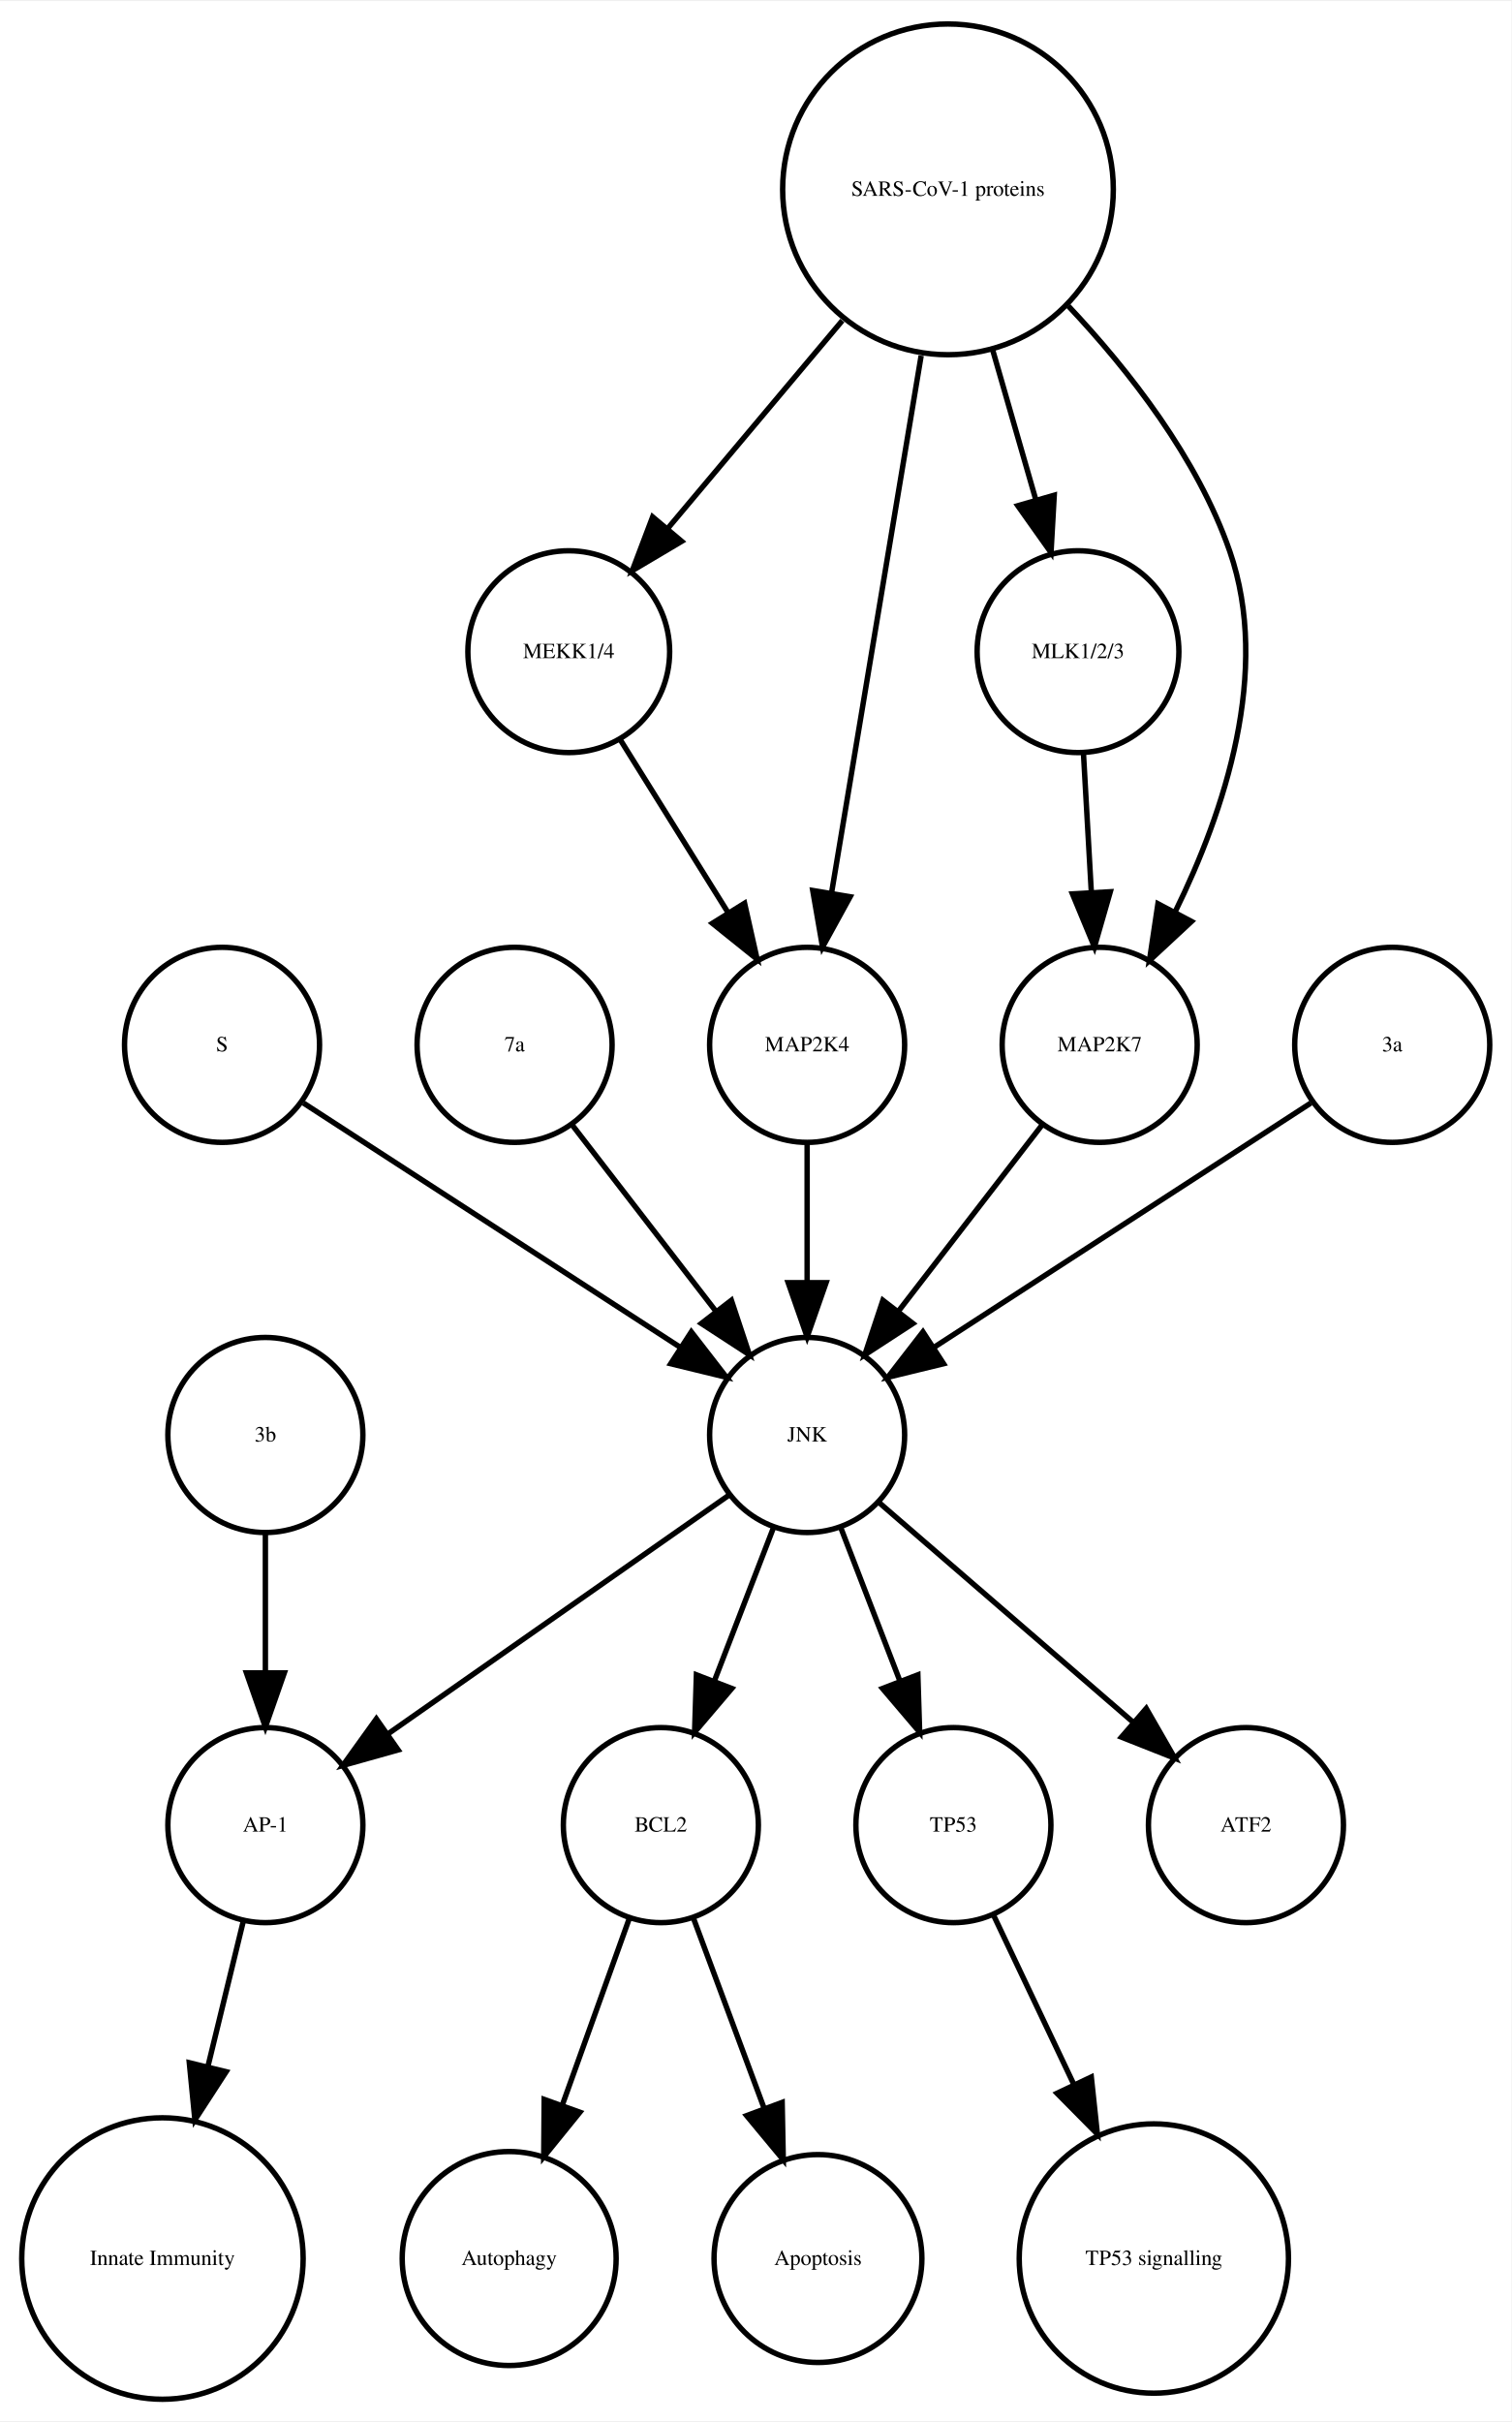
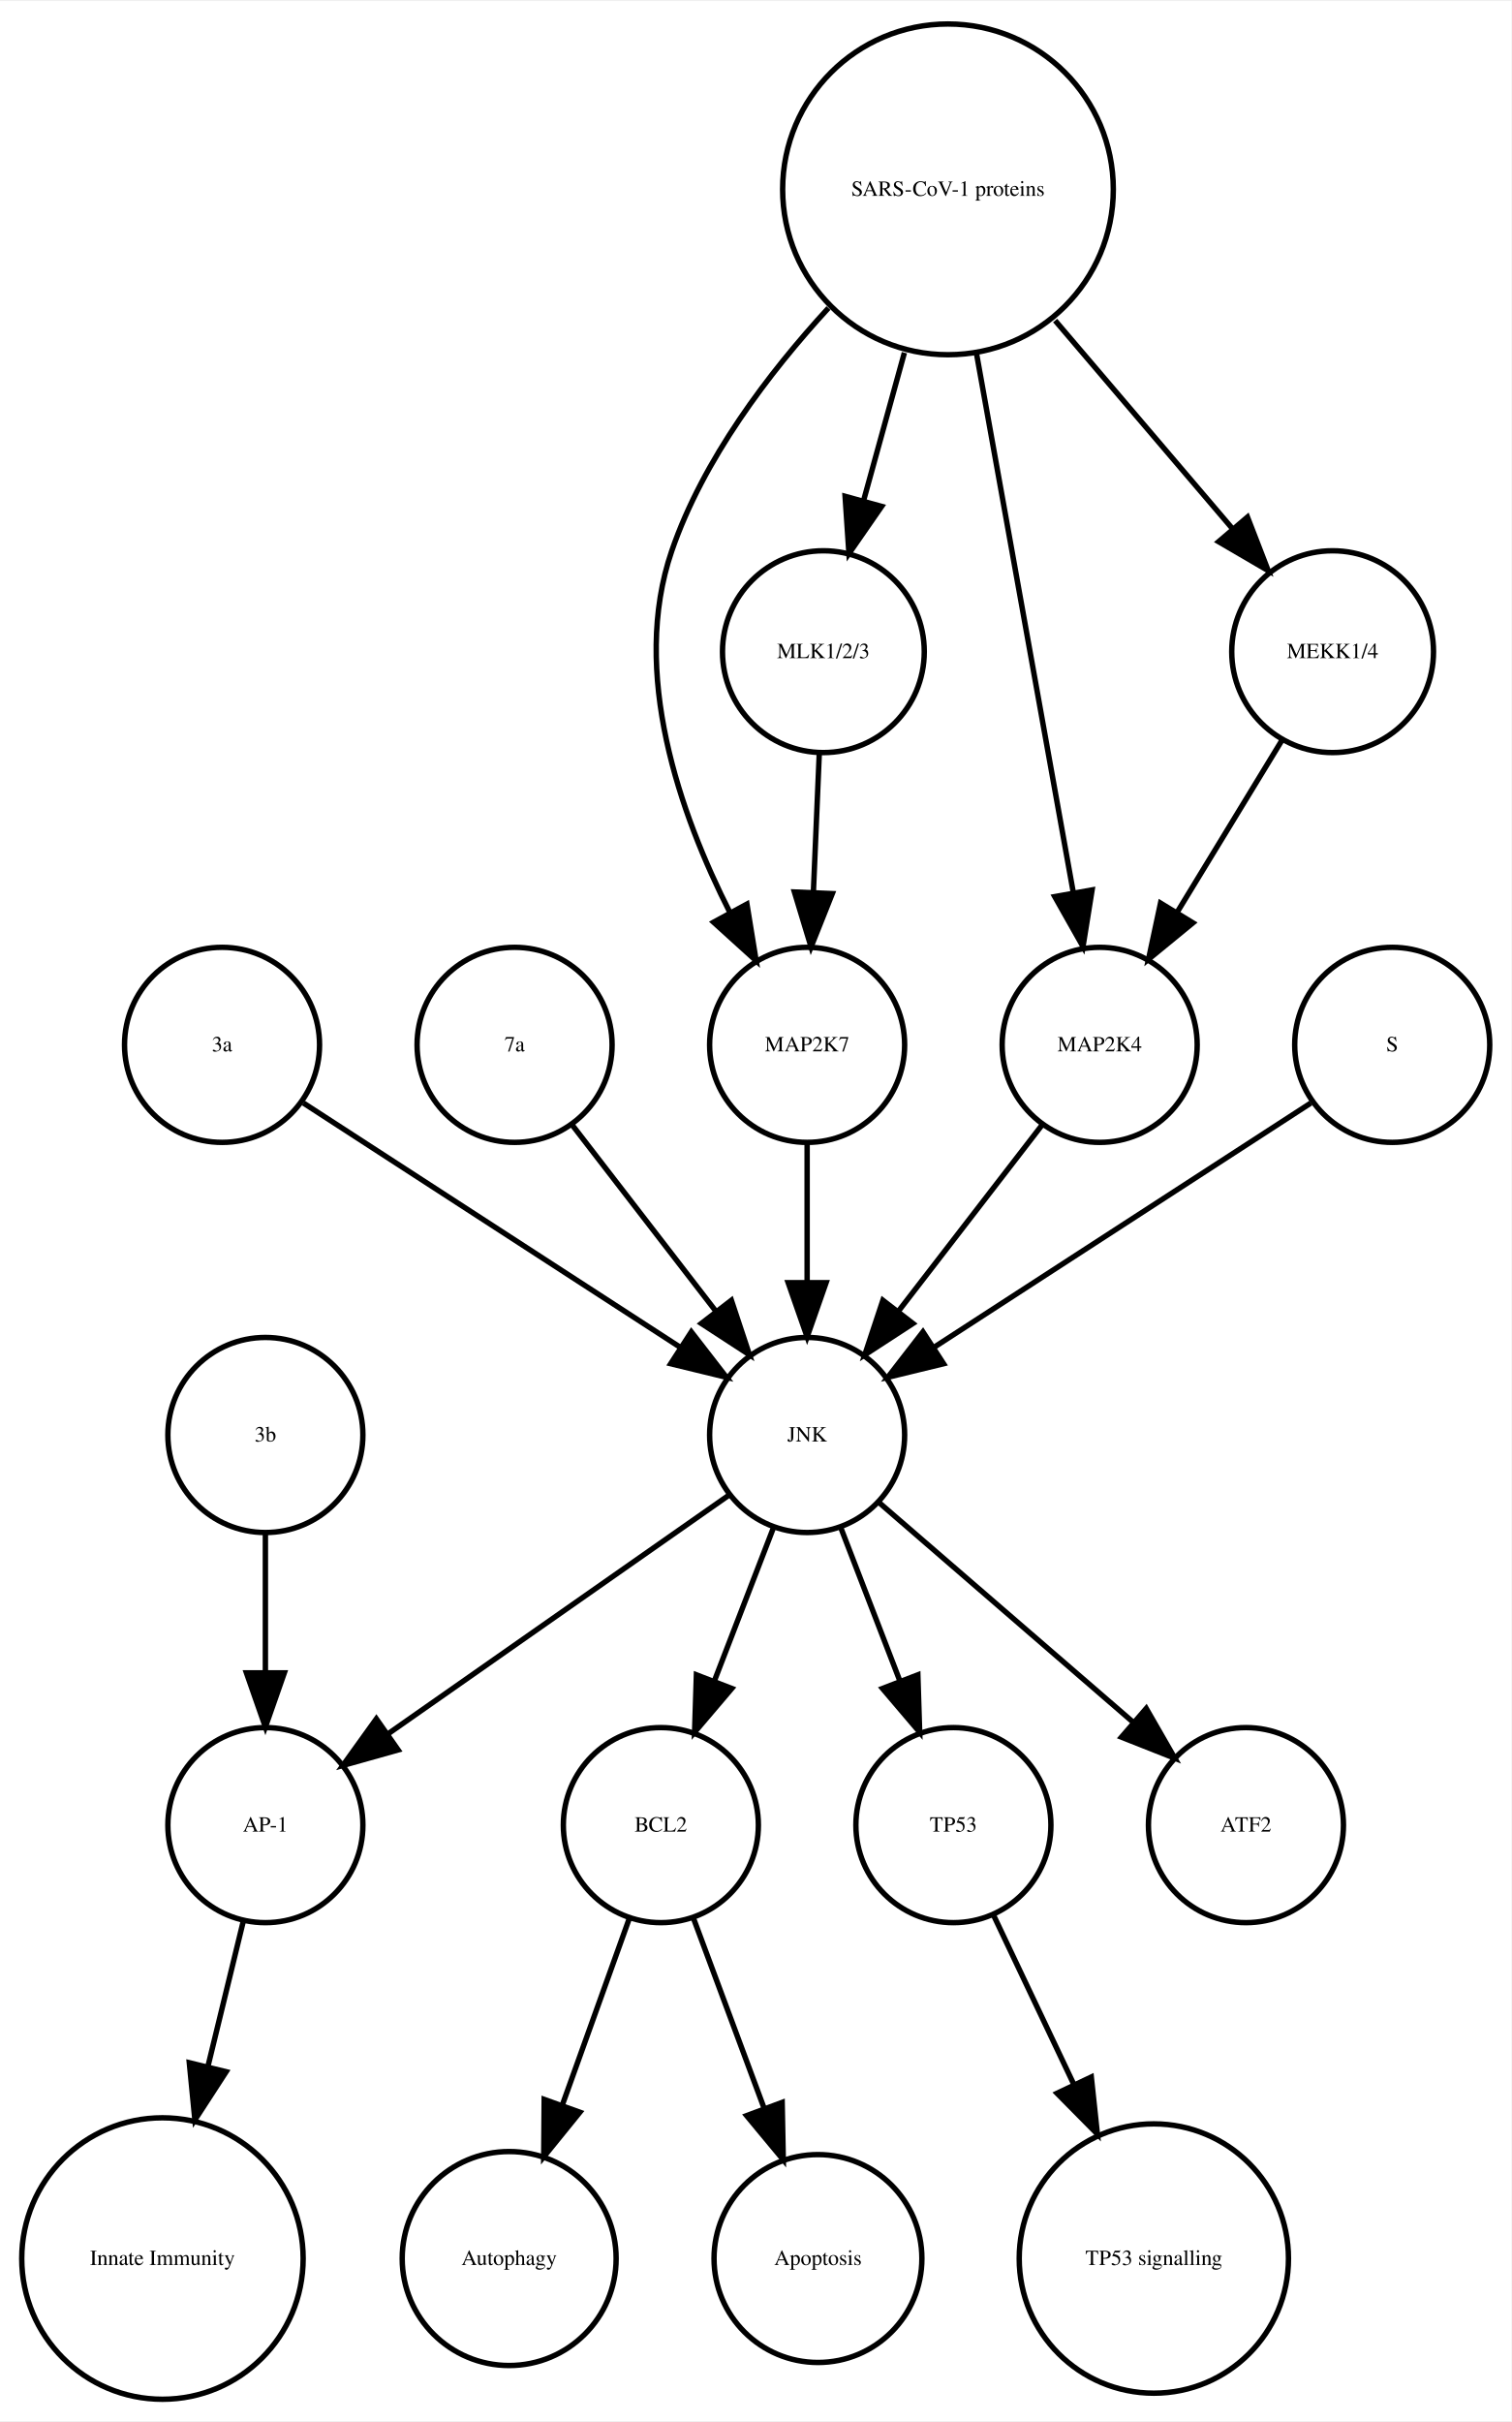
<svg xmlns="http://www.w3.org/2000/svg" width="279pt" height="447pt" viewBox="0.00 0.00 278.99 446.61">
  <g id="graph0" class="graph" transform="scale(1 1) rotate(0) translate(4 442.614)">
    <polygon fill="white" stroke="none" points="-4,4 -4,-442.614 274.986,-442.614 274.986,4 -4,4" />
    <g id="node1" class="node">
      <ellipse fill="none" stroke="black" cx="117.986" cy="-105.972" rx="18" ry="18" />
      <text text-anchor="middle" x="117.986" y="-104.772" font-family="Times,serif" font-size="4.00">BCL2</text>
    </g>
    <g id="node2" class="node">
      <ellipse fill="none" stroke="black" cx="89.986" cy="-25.986" rx="19.745" ry="19.745" />
      <text text-anchor="middle" x="89.986" y="-24.786" font-family="Times,serif" font-size="4.00">Autophagy</text>
    </g>
    <g id="edge1" class="edge">
      <path fill="none" stroke="black" d="M112.185,-88.814C108.616,-78.876 103.951,-65.882 99.819,-54.373" />
      <polygon fill="black" stroke="black" points="103.039,-52.985 96.366,-44.756 96.451,-55.35 103.039,-52.985" />
    </g>
    <g id="node7" class="node">
      <ellipse fill="none" stroke="black" cx="146.986" cy="-25.986" rx="19.184" ry="19.184" />
      <text text-anchor="middle" x="146.986" y="-24.786" font-family="Times,serif" font-size="4.00">Apoptosis</text>
    </g>
    <g id="edge2" class="edge">
      <path fill="none" stroke="black" d="M123.995,-88.814C127.742,-78.738 132.657,-65.521 136.98,-53.895" />
      <polygon fill="black" stroke="black" points="140.378,-54.799 140.583,-44.206 133.817,-52.359 140.378,-54.799" />
    </g>
    <g id="node3" class="node">
      <ellipse fill="none" stroke="black" cx="44.986" cy="-105.972" rx="18" ry="18" />
      <text text-anchor="middle" x="44.986" y="-104.772" font-family="Times,serif" font-size="4.00">AP-1</text>
    </g>
    <g id="node4" class="node">
      <ellipse fill="none" stroke="black" cx="25.986" cy="-25.986" rx="25.972" ry="25.972" />
      <text text-anchor="middle" x="25.986" y="-24.786" font-family="Times,serif" font-size="4.00">Innate Immunity</text>
    </g>
    <g id="edge3" class="edge">
      <path fill="none" stroke="black" d="M40.864,-88.05C38.956,-80.221 36.617,-70.621 34.364,-61.371" />
      <polygon fill="black" stroke="black" points="37.744,-60.46 31.976,-51.573 30.943,-62.117 37.744,-60.46" />
    </g>
    <g id="node5" class="node">
      <ellipse fill="none" stroke="black" cx="171.986" cy="-105.972" rx="18" ry="18" />
      <text text-anchor="middle" x="171.986" y="-104.772" font-family="Times,serif" font-size="4.00">TP53</text>
    </g>
    <g id="node6" class="node">
      <ellipse fill="none" stroke="black" cx="208.986" cy="-25.986" rx="24.851" ry="24.851" />
      <text text-anchor="middle" x="208.986" y="-24.786" font-family="Times,serif" font-size="4.00">TP53 signalling</text>
    </g>
    <g id="edge4" class="edge">
      <path fill="none" stroke="black" d="M179.474,-89.191C183.72,-80.24 189.183,-68.725 194.253,-58.04" />
      <polygon fill="black" stroke="black" points="197.441,-59.485 198.566,-48.95 191.117,-56.484 197.441,-59.485" />
    </g>
    <g id="node8" class="node">
+       <ellipse fill="none" stroke="black" cx="225.986" cy="-105.972" rx="18" ry="18" />
+       <text text-anchor="middle" x="225.986" y="-104.772" font-family="Times,serif" font-size="4.00">ATF2</text>
+     </g>
+     <g id="node9" class="node">
      <ellipse fill="none" stroke="black" cx="36.986" cy="-249.972" rx="18" ry="18" />
-       <text text-anchor="middle" x="36.986" y="-248.772" font-family="Times,serif" font-size="4.00">S</text>
+       <text text-anchor="middle" x="36.986" y="-248.772" font-family="Times,serif" font-size="4.00">3a</text>
    </g>
-     <g id="node15" class="node">
+     <g id="node12" class="node">
      <ellipse fill="none" stroke="black" cx="144.986" cy="-177.972" rx="18" ry="18" />
      <text text-anchor="middle" x="144.986" y="-176.772" font-family="Times,serif" font-size="4.00">JNK</text>
    </g>
    <g id="edge5" class="edge">
      <path fill="none" stroke="black" d="M52.003,-239.239C70.058,-227.537 100.561,-207.766 121.683,-194.076" />
      <polygon fill="black" stroke="black" points="123.609,-196.999 130.097,-188.623 119.802,-191.125 123.609,-196.999" />
    </g>
-     <g id="node9" class="node">
+     <g id="node10" class="node">
      <ellipse fill="none" stroke="black" cx="44.986" cy="-177.972" rx="18" ry="18" />
      <text text-anchor="middle" x="44.986" y="-176.772" font-family="Times,serif" font-size="4.00">3b</text>
    </g>
    <g id="edge6" class="edge">
      <path fill="none" stroke="black" d="M44.986,-159.669C44.986,-151.955 44.986,-142.685 44.986,-134.085" />
      <polygon fill="black" stroke="black" points="48.486,-134.077 44.986,-124.077 41.486,-134.077 48.486,-134.077" />
    </g>
-     <g id="node10" class="node">
+     <g id="node11" class="node">
+       <ellipse fill="none" stroke="black" cx="90.986" cy="-249.972" rx="18" ry="18" />
+       <text text-anchor="middle" x="90.986" y="-248.772" font-family="Times,serif" font-size="4.00">7a</text>
+     </g>
+     <g id="edge7" class="edge">
+       <path fill="none" stroke="black" d="M101.655,-235.143C109.199,-225.363 119.467,-212.052 128.115,-200.843" />
+       <polygon fill="black" stroke="black" points="131.003,-202.829 134.34,-192.773 125.46,-198.553 131.003,-202.829" />
+     </g>
+     <g id="edge8" class="edge">
+       <path fill="none" stroke="black" d="M138.724,-160.737C135.487,-152.344 131.461,-141.907 127.82,-132.468" />
+       <polygon fill="black" stroke="black" points="131.079,-131.19 124.214,-123.12 124.548,-133.709 131.079,-131.19" />
+     </g>
+     <g id="edge10" class="edge">
+       <path fill="none" stroke="black" d="M130.659,-166.943C114.173,-155.403 86.893,-136.307 67.549,-122.766" />
+       <polygon fill="black" stroke="black" points="69.487,-119.85 59.287,-116.983 65.472,-125.585 69.487,-119.85" />
+     </g>
+     <g id="edge9" class="edge">
+       <path fill="none" stroke="black" d="M151.248,-160.737C154.486,-152.344 158.511,-141.907 162.152,-132.468" />
+       <polygon fill="black" stroke="black" points="165.425,-133.709 165.758,-123.12 158.894,-131.19 165.425,-133.709" />
+     </g>
+     <g id="edge11" class="edge">
+       <path fill="none" stroke="black" d="M158.362,-165.413C171.101,-154.404 190.465,-137.669 205.213,-124.925" />
+       <polygon fill="black" stroke="black" points="207.582,-127.503 212.86,-118.316 203.005,-122.207 207.582,-127.503" />
+     </g>
+     <g id="node13" class="node">
      <ellipse fill="none" stroke="black" cx="170.986" cy="-407.855" rx="30.52" ry="30.52" />
      <text text-anchor="middle" x="170.986" y="-406.655" font-family="Times,serif" font-size="4.00">SARS-CoV-1 proteins</text>
    </g>
-     <g id="node11" class="node">
-       <ellipse fill="none" stroke="black" cx="100.986" cy="-322.534" rx="18.623" ry="18.623" />
-       <text text-anchor="middle" x="100.986" y="-321.334" font-family="Times,serif" font-size="4.00">MEKK1/4</text>
+     <g id="node14" class="node">
+       <ellipse fill="none" stroke="black" cx="144.986" cy="-249.972" rx="18" ry="18" />
+       <text text-anchor="middle" x="144.986" y="-248.772" font-family="Times,serif" font-size="4.00">MAP2K7</text>
    </g>
-     <g id="edge10" class="edge">
-       <path fill="none" stroke="black" d="M151.487,-383.645C141.364,-371.595 129.072,-356.964 119.15,-345.154" />
-       <polygon fill="black" stroke="black" points="121.827,-342.9 112.715,-337.495 116.468,-347.403 121.827,-342.9" />
+     <g id="edge12" class="edge">
+       <path fill="none" stroke="black" d="M148.919,-385.953C137.935,-374.003 125.789,-358.045 119.986,-341.095 112.328,-318.726 121.471,-292.645 130.779,-274.313" />
+       <polygon fill="black" stroke="black" points="133.873,-275.951 135.574,-265.493 127.723,-272.607 133.873,-275.951" />
    </g>
-     <g id="node13" class="node">
-       <ellipse fill="none" stroke="black" cx="194.986" cy="-322.534" rx="18.623" ry="18.623" />
-       <text text-anchor="middle" x="194.986" y="-321.334" font-family="Times,serif" font-size="4.00">MLK1/2/3</text>
+     <g id="node15" class="node">
+       <ellipse fill="none" stroke="black" cx="147.986" cy="-322.534" rx="18.623" ry="18.623" />
+       <text text-anchor="middle" x="147.986" y="-321.334" font-family="Times,serif" font-size="4.00">MLK1/2/3</text>
    </g>
-     <g id="edge9" class="edge">
-       <path fill="none" stroke="black" d="M179.246,-378.18C181.818,-369.248 184.646,-359.431 187.187,-350.612" />
-       <polygon fill="black" stroke="black" points="190.6,-351.408 190.004,-340.83 183.873,-349.47 190.6,-351.408" />
+     <g id="edge13" class="edge">
+       <path fill="none" stroke="black" d="M162.942,-377.713C160.484,-368.808 157.794,-359.063 155.381,-350.322" />
+       <polygon fill="black" stroke="black" points="158.741,-349.342 152.706,-340.634 151.994,-351.205 158.741,-349.342" />
    </g>
-     <g id="node14" class="node">
+     <g id="node17" class="node">
      <ellipse fill="none" stroke="black" cx="198.986" cy="-249.972" rx="18" ry="18" />
-       <text text-anchor="middle" x="198.986" y="-248.772" font-family="Times,serif" font-size="4.00">MAP2K7</text>
+       <text text-anchor="middle" x="198.986" y="-248.772" font-family="Times,serif" font-size="4.00">MAP2K4</text>
    </g>
-     <g id="edge7" class="edge">
-       <path fill="none" stroke="black" d="M193.207,-386.319C204.475,-374.361 217.013,-358.28 222.986,-341.095 230.692,-318.927 221.978,-292.97 212.967,-274.621" />
-       <polygon fill="black" stroke="black" points="215.934,-272.744 208.173,-265.532 209.742,-276.01 215.934,-272.744" />
+     <g id="edge14" class="edge">
+       <path fill="none" stroke="black" d="M176.253,-377.534C181.371,-349.038 189.083,-306.105 194.077,-278.304" />
+       <polygon fill="black" stroke="black" points="197.586,-278.564 195.909,-268.103 190.696,-277.326 197.586,-278.564" />
+     </g>
+     <g id="node18" class="node">
+       <ellipse fill="none" stroke="black" cx="241.986" cy="-322.534" rx="18.623" ry="18.623" />
+       <text text-anchor="middle" x="241.986" y="-321.334" font-family="Times,serif" font-size="4.00">MEKK1/4</text>
+     </g>
+     <g id="edge15" class="edge">
+       <path fill="none" stroke="black" d="M190.764,-383.645C201.032,-371.595 213.499,-356.964 223.563,-345.154" />
+       <polygon fill="black" stroke="black" points="226.268,-347.376 230.09,-337.495 220.94,-342.836 226.268,-347.376" />
+     </g>
+     <g id="edge16" class="edge">
+       <path fill="none" stroke="black" d="M144.986,-231.669C144.986,-223.955 144.986,-214.685 144.986,-206.085" />
+       <polygon fill="black" stroke="black" points="148.486,-206.077 144.986,-196.077 141.486,-206.077 148.486,-206.077" />
+     </g>
+     <g id="edge17" class="edge">
+       <path fill="none" stroke="black" d="M147.229,-303.728C146.898,-295.949 146.503,-286.654 146.137,-278.049" />
+       <polygon fill="black" stroke="black" points="149.634,-277.884 145.712,-268.042 142.64,-278.182 149.634,-277.884" />
    </g>
    <g id="node16" class="node">
-       <ellipse fill="none" stroke="black" cx="144.986" cy="-249.972" rx="18" ry="18" />
-       <text text-anchor="middle" x="144.986" y="-248.772" font-family="Times,serif" font-size="4.00">MAP2K4</text>
+       <ellipse fill="none" stroke="black" cx="252.986" cy="-249.972" rx="18" ry="18" />
+       <text text-anchor="middle" x="252.986" y="-248.772" font-family="Times,serif" font-size="4.00">S</text>
    </g>
-     <g id="edge8" class="edge">
-       <path fill="none" stroke="black" d="M166.035,-377.167C161.274,-348.625 154.139,-305.85 149.523,-278.173" />
-       <polygon fill="black" stroke="black" points="152.927,-277.305 147.829,-268.018 146.022,-278.457 152.927,-277.305" />
+     <g id="edge18" class="edge">
+       <path fill="none" stroke="black" d="M237.969,-239.239C219.915,-227.537 189.411,-207.766 168.29,-194.076" />
+       <polygon fill="black" stroke="black" points="170.171,-191.125 159.876,-188.623 166.363,-196.999 170.171,-191.125" />
    </g>
-     <g id="edge11" class="edge">
-       <path fill="none" stroke="black" d="M110.534,-306.223C116.32,-296.944 123.82,-284.916 130.344,-274.453" />
-       <polygon fill="black" stroke="black" points="133.438,-276.107 135.759,-265.77 127.498,-272.403 133.438,-276.107" />
-     </g>
-     <g id="node12" class="node">
-       <ellipse fill="none" stroke="black" cx="90.986" cy="-249.972" rx="18" ry="18" />
-       <text text-anchor="middle" x="90.986" y="-248.772" font-family="Times,serif" font-size="4.00">7a</text>
-     </g>
-     <g id="edge12" class="edge">
-       <path fill="none" stroke="black" d="M101.655,-235.143C109.199,-225.363 119.467,-212.052 128.115,-200.843" />
-       <polygon fill="black" stroke="black" points="131.003,-202.829 134.34,-192.773 125.46,-198.553 131.003,-202.829" />
-     </g>
-     <g id="edge13" class="edge">
-       <path fill="none" stroke="black" d="M195.996,-303.728C196.437,-295.949 196.963,-286.654 197.451,-278.049" />
-       <polygon fill="black" stroke="black" points="200.947,-278.224 198.019,-268.042 193.958,-277.828 200.947,-278.224" />
-     </g>
-     <g id="edge14" class="edge">
+     <g id="edge19" class="edge">
      <path fill="none" stroke="black" d="M188.318,-235.143C180.774,-225.363 170.505,-212.052 161.857,-200.843" />
      <polygon fill="black" stroke="black" points="164.512,-198.553 155.633,-192.773 158.97,-202.829 164.512,-198.553" />
    </g>
-     <g id="edge16" class="edge">
-       <path fill="none" stroke="black" d="M138.724,-160.737C135.487,-152.344 131.461,-141.907 127.82,-132.468" />
-       <polygon fill="black" stroke="black" points="131.079,-131.19 124.214,-123.12 124.548,-133.709 131.079,-131.19" />
-     </g>
-     <g id="edge18" class="edge">
-       <path fill="none" stroke="black" d="M130.659,-166.943C114.173,-155.403 86.893,-136.307 67.549,-122.766" />
-       <polygon fill="black" stroke="black" points="69.487,-119.85 59.287,-116.983 65.472,-125.585 69.487,-119.85" />
-     </g>
-     <g id="edge15" class="edge">
-       <path fill="none" stroke="black" d="M151.248,-160.737C154.486,-152.344 158.511,-141.907 162.152,-132.468" />
-       <polygon fill="black" stroke="black" points="165.425,-133.709 165.758,-123.12 158.894,-131.19 165.425,-133.709" />
-     </g>
-     <g id="node18" class="node">
-       <ellipse fill="none" stroke="black" cx="225.986" cy="-105.972" rx="18" ry="18" />
-       <text text-anchor="middle" x="225.986" y="-104.772" font-family="Times,serif" font-size="4.00">ATF2</text>
-     </g>
-     <g id="edge17" class="edge">
-       <path fill="none" stroke="black" d="M158.362,-165.413C171.101,-154.404 190.465,-137.669 205.213,-124.925" />
-       <polygon fill="black" stroke="black" points="207.582,-127.503 212.86,-118.316 203.005,-122.207 207.582,-127.503" />
-     </g>
-     <g id="edge19" class="edge">
-       <path fill="none" stroke="black" d="M144.986,-231.669C144.986,-223.955 144.986,-214.685 144.986,-206.085" />
-       <polygon fill="black" stroke="black" points="148.486,-206.077 144.986,-196.077 141.486,-206.077 148.486,-206.077" />
-     </g>
-     <g id="node17" class="node">
-       <ellipse fill="none" stroke="black" cx="252.986" cy="-249.972" rx="18" ry="18" />
-       <text text-anchor="middle" x="252.986" y="-248.772" font-family="Times,serif" font-size="4.00">3a</text>
-     </g>
    <g id="edge20" class="edge">
-       <path fill="none" stroke="black" d="M237.969,-239.239C219.915,-227.537 189.411,-207.766 168.29,-194.076" />
-       <polygon fill="black" stroke="black" points="170.171,-191.125 159.876,-188.623 166.363,-196.999 170.171,-191.125" />
+       <path fill="none" stroke="black" d="M232.656,-306.223C227.001,-296.944 219.671,-284.916 213.295,-274.453" />
+       <polygon fill="black" stroke="black" points="216.196,-272.488 208.004,-265.77 210.219,-276.13 216.196,-272.488" />
    </g>
  </g>
</svg>
